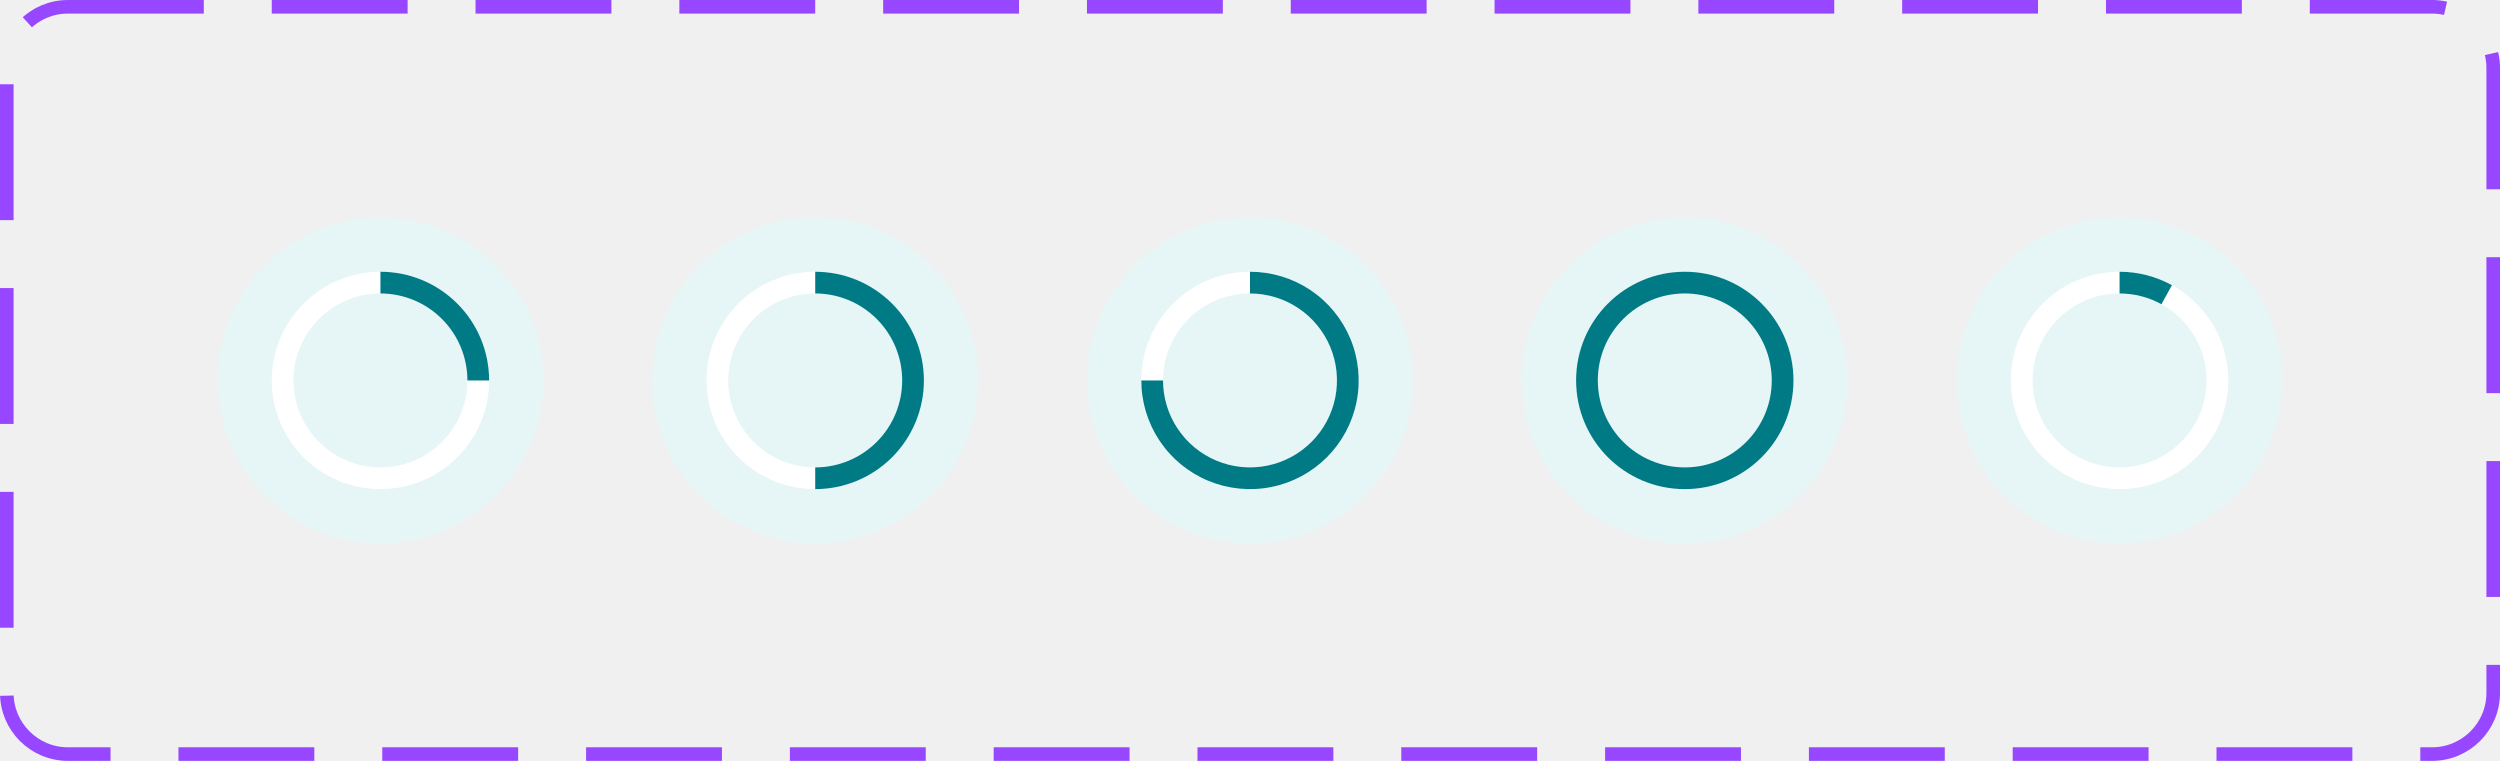
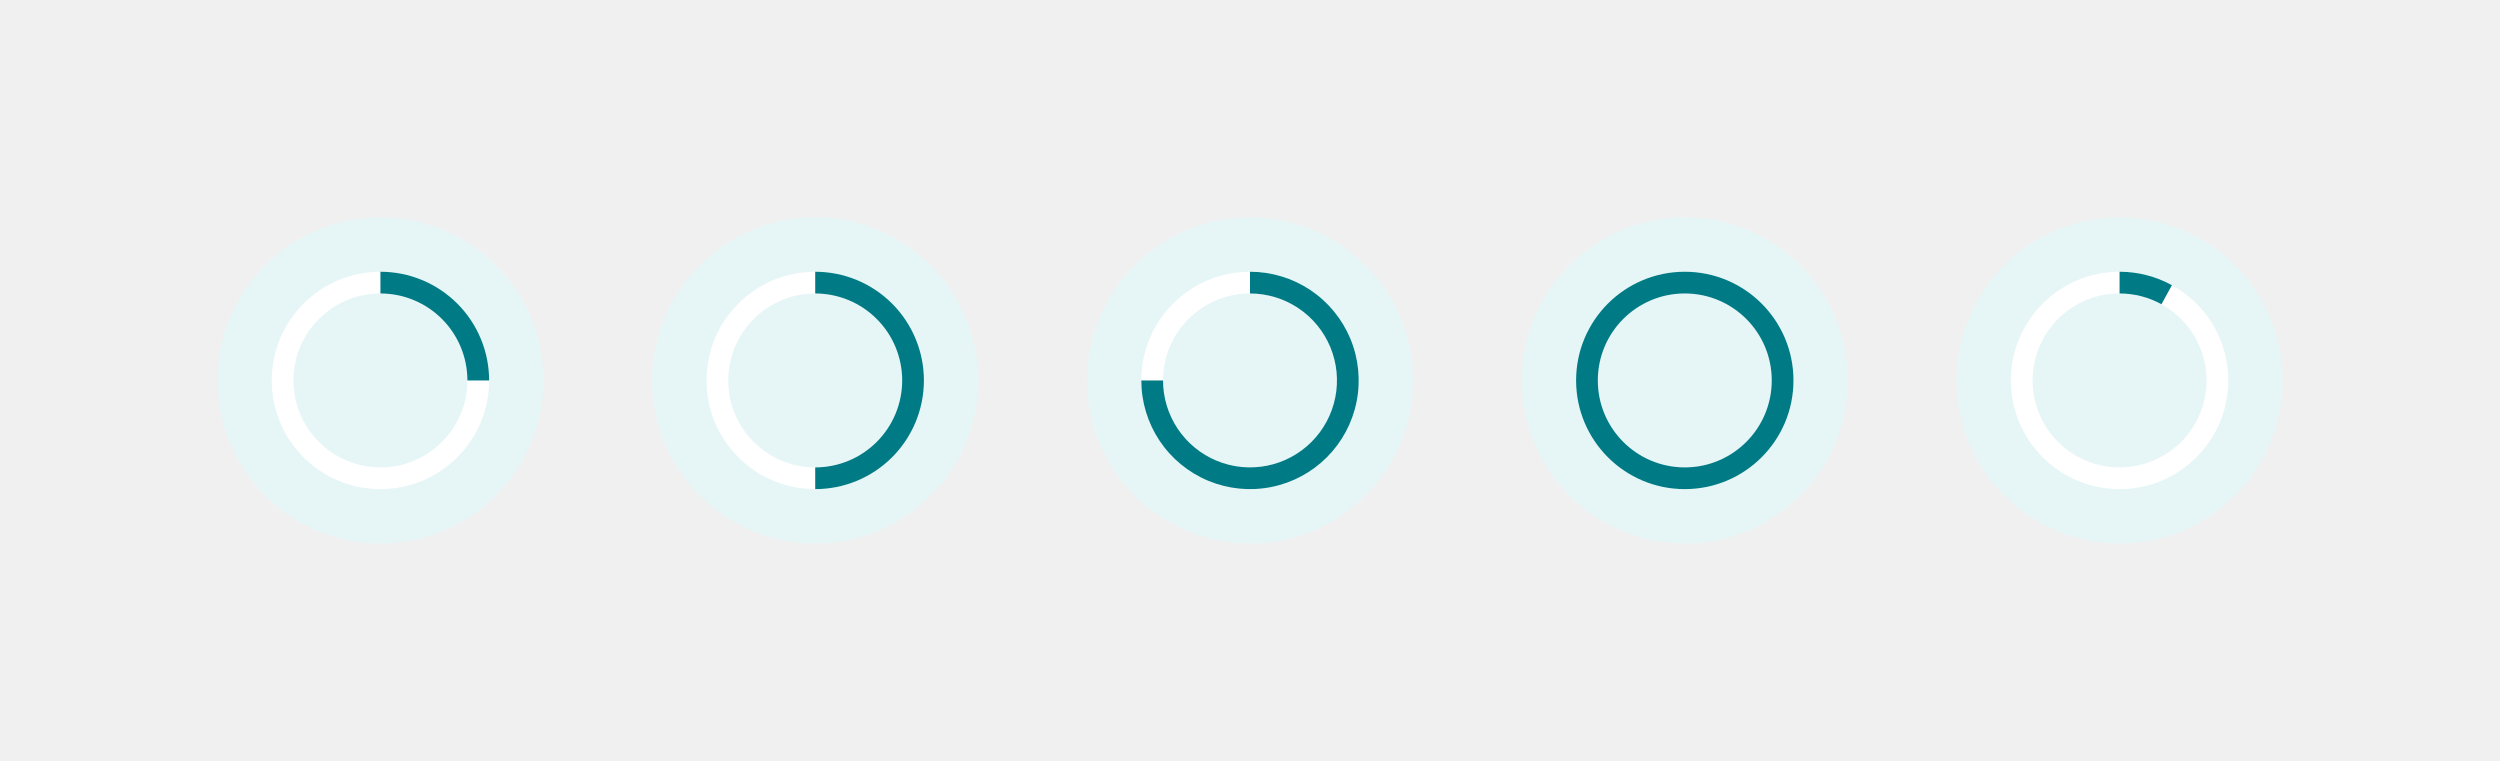
<svg xmlns="http://www.w3.org/2000/svg" width="184" height="56" viewBox="0 0 184 56" fill="none">
-   <rect x="0.5" y="0.5" width="183" height="55" rx="4.5" stroke="#9747FF" stroke-dasharray="10 5" />
  <circle cx="28" cy="28" r="12" fill="#E6F5F6" />
  <path d="M36 28C36 32.418 32.418 36 28 36C23.582 36 20 32.418 20 28C20 23.582 23.582 20 28 20C32.418 20 36 23.582 36 28ZM21.6 28C21.6 31.535 24.465 34.4 28 34.4C31.535 34.4 34.4 31.535 34.4 28C34.4 24.465 31.535 21.6 28 21.6C24.465 21.6 21.6 24.465 21.6 28Z" fill="white" />
  <path d="M28 20C29.051 20 30.091 20.207 31.061 20.609C32.032 21.011 32.914 21.6 33.657 22.343C34.4 23.086 34.989 23.968 35.391 24.939C35.793 25.909 36 26.95 36 28L34.4 28C34.4 27.16 34.234 26.327 33.913 25.551C33.591 24.774 33.12 24.069 32.526 23.475C31.931 22.88 31.226 22.409 30.449 22.087C29.673 21.766 28.84 21.6 28 21.6V20Z" fill="#007B85" />
  <circle cx="60" cy="28" r="12" fill="#E6F5F6" />
  <path d="M68 28C68 32.418 64.418 36 60 36C55.582 36 52 32.418 52 28C52 23.582 55.582 20 60 20C64.418 20 68 23.582 68 28ZM53.6 28C53.6 31.535 56.465 34.4 60 34.4C63.535 34.4 66.4 31.535 66.4 28C66.4 24.465 63.535 21.6 60 21.6C56.465 21.6 53.6 24.465 53.6 28Z" fill="white" />
  <path d="M60 20C61.051 20 62.091 20.207 63.062 20.609C64.032 21.011 64.914 21.6 65.657 22.343C66.4 23.086 66.989 23.968 67.391 24.939C67.793 25.909 68 26.95 68 28C68 29.051 67.793 30.091 67.391 31.062C66.989 32.032 66.4 32.914 65.657 33.657C64.914 34.4 64.032 34.989 63.062 35.391C62.091 35.793 61.051 36 60 36L60 34.4C60.84 34.4 61.673 34.235 62.449 33.913C63.226 33.591 63.931 33.12 64.525 32.526C65.12 31.931 65.591 31.226 65.913 30.449C66.234 29.673 66.4 28.841 66.4 28C66.4 27.16 66.234 26.327 65.913 25.551C65.591 24.774 65.12 24.069 64.525 23.475C63.931 22.88 63.226 22.409 62.449 22.087C61.673 21.766 60.84 21.6 60 21.6V20Z" fill="#007B85" />
  <circle cx="92" cy="28" r="12" fill="#E6F5F6" />
  <path d="M100 28C100 32.418 96.418 36 92 36C87.582 36 84 32.418 84 28C84 23.582 87.582 20 92 20C96.418 20 100 23.582 100 28ZM85.6 28C85.6 31.535 88.465 34.4 92 34.4C95.535 34.4 98.4 31.535 98.4 28C98.4 24.465 95.535 21.6 92 21.6C88.465 21.6 85.6 24.465 85.6 28Z" fill="white" />
  <path d="M92 20C93.582 20 95.129 20.469 96.445 21.348C97.76 22.227 98.785 23.477 99.391 24.939C99.996 26.401 100.155 28.009 99.846 29.561C99.538 31.113 98.776 32.538 97.657 33.657C96.538 34.776 95.113 35.538 93.561 35.846C92.009 36.155 90.4 35.997 88.939 35.391C87.477 34.786 86.227 33.76 85.348 32.445C84.469 31.129 84 29.582 84 28H85.6C85.6 29.266 85.975 30.503 86.679 31.556C87.382 32.608 88.381 33.428 89.551 33.913C90.72 34.397 92.007 34.524 93.249 34.277C94.49 34.03 95.63 33.421 96.525 32.526C97.421 31.631 98.03 30.49 98.277 29.249C98.524 28.007 98.397 26.72 97.913 25.551C97.428 24.381 96.608 23.382 95.556 22.679C94.503 21.976 93.266 21.6 92 21.6V20Z" fill="#007B85" />
  <circle cx="124" cy="28" r="12" fill="#E6F5F6" />
  <path d="M132 28C132 32.418 128.418 36 124 36C119.582 36 116 32.418 116 28C116 23.582 119.582 20 124 20C128.418 20 132 23.582 132 28ZM117.6 28C117.6 31.535 120.465 34.4 124 34.4C127.535 34.4 130.4 31.535 130.4 28C130.4 24.465 127.535 21.6 124 21.6C120.465 21.6 117.6 24.465 117.6 28Z" fill="white" />
  <path d="M132 28C132 32.418 128.418 36 124 36C119.582 36 116 32.418 116 28C116 23.582 119.582 20 124 20C128.418 20 132 23.582 132 28ZM117.6 28C117.6 31.535 120.465 34.4 124 34.4C127.535 34.4 130.4 31.535 130.4 28C130.4 24.465 127.535 21.6 124 21.6C120.465 21.6 117.6 24.465 117.6 28Z" fill="#007B85" />
  <circle cx="156" cy="28" r="12" fill="#E6F5F6" />
  <path d="M164 28C164 32.418 160.418 36 156 36C151.582 36 148 32.418 148 28C148 23.582 151.582 20 156 20C160.418 20 164 23.582 164 28ZM149.6 28C149.6 31.535 152.465 34.4 156 34.4C159.535 34.4 162.4 31.535 162.4 28C162.4 24.465 159.535 21.6 156 21.6C152.465 21.6 149.6 24.465 149.6 28Z" fill="white" />
  <path d="M156 20C157.348 20 158.673 20.34 159.854 20.99L159.083 22.392C158.139 21.872 157.078 21.6 156 21.6V20Z" fill="#007B85" />
</svg>
